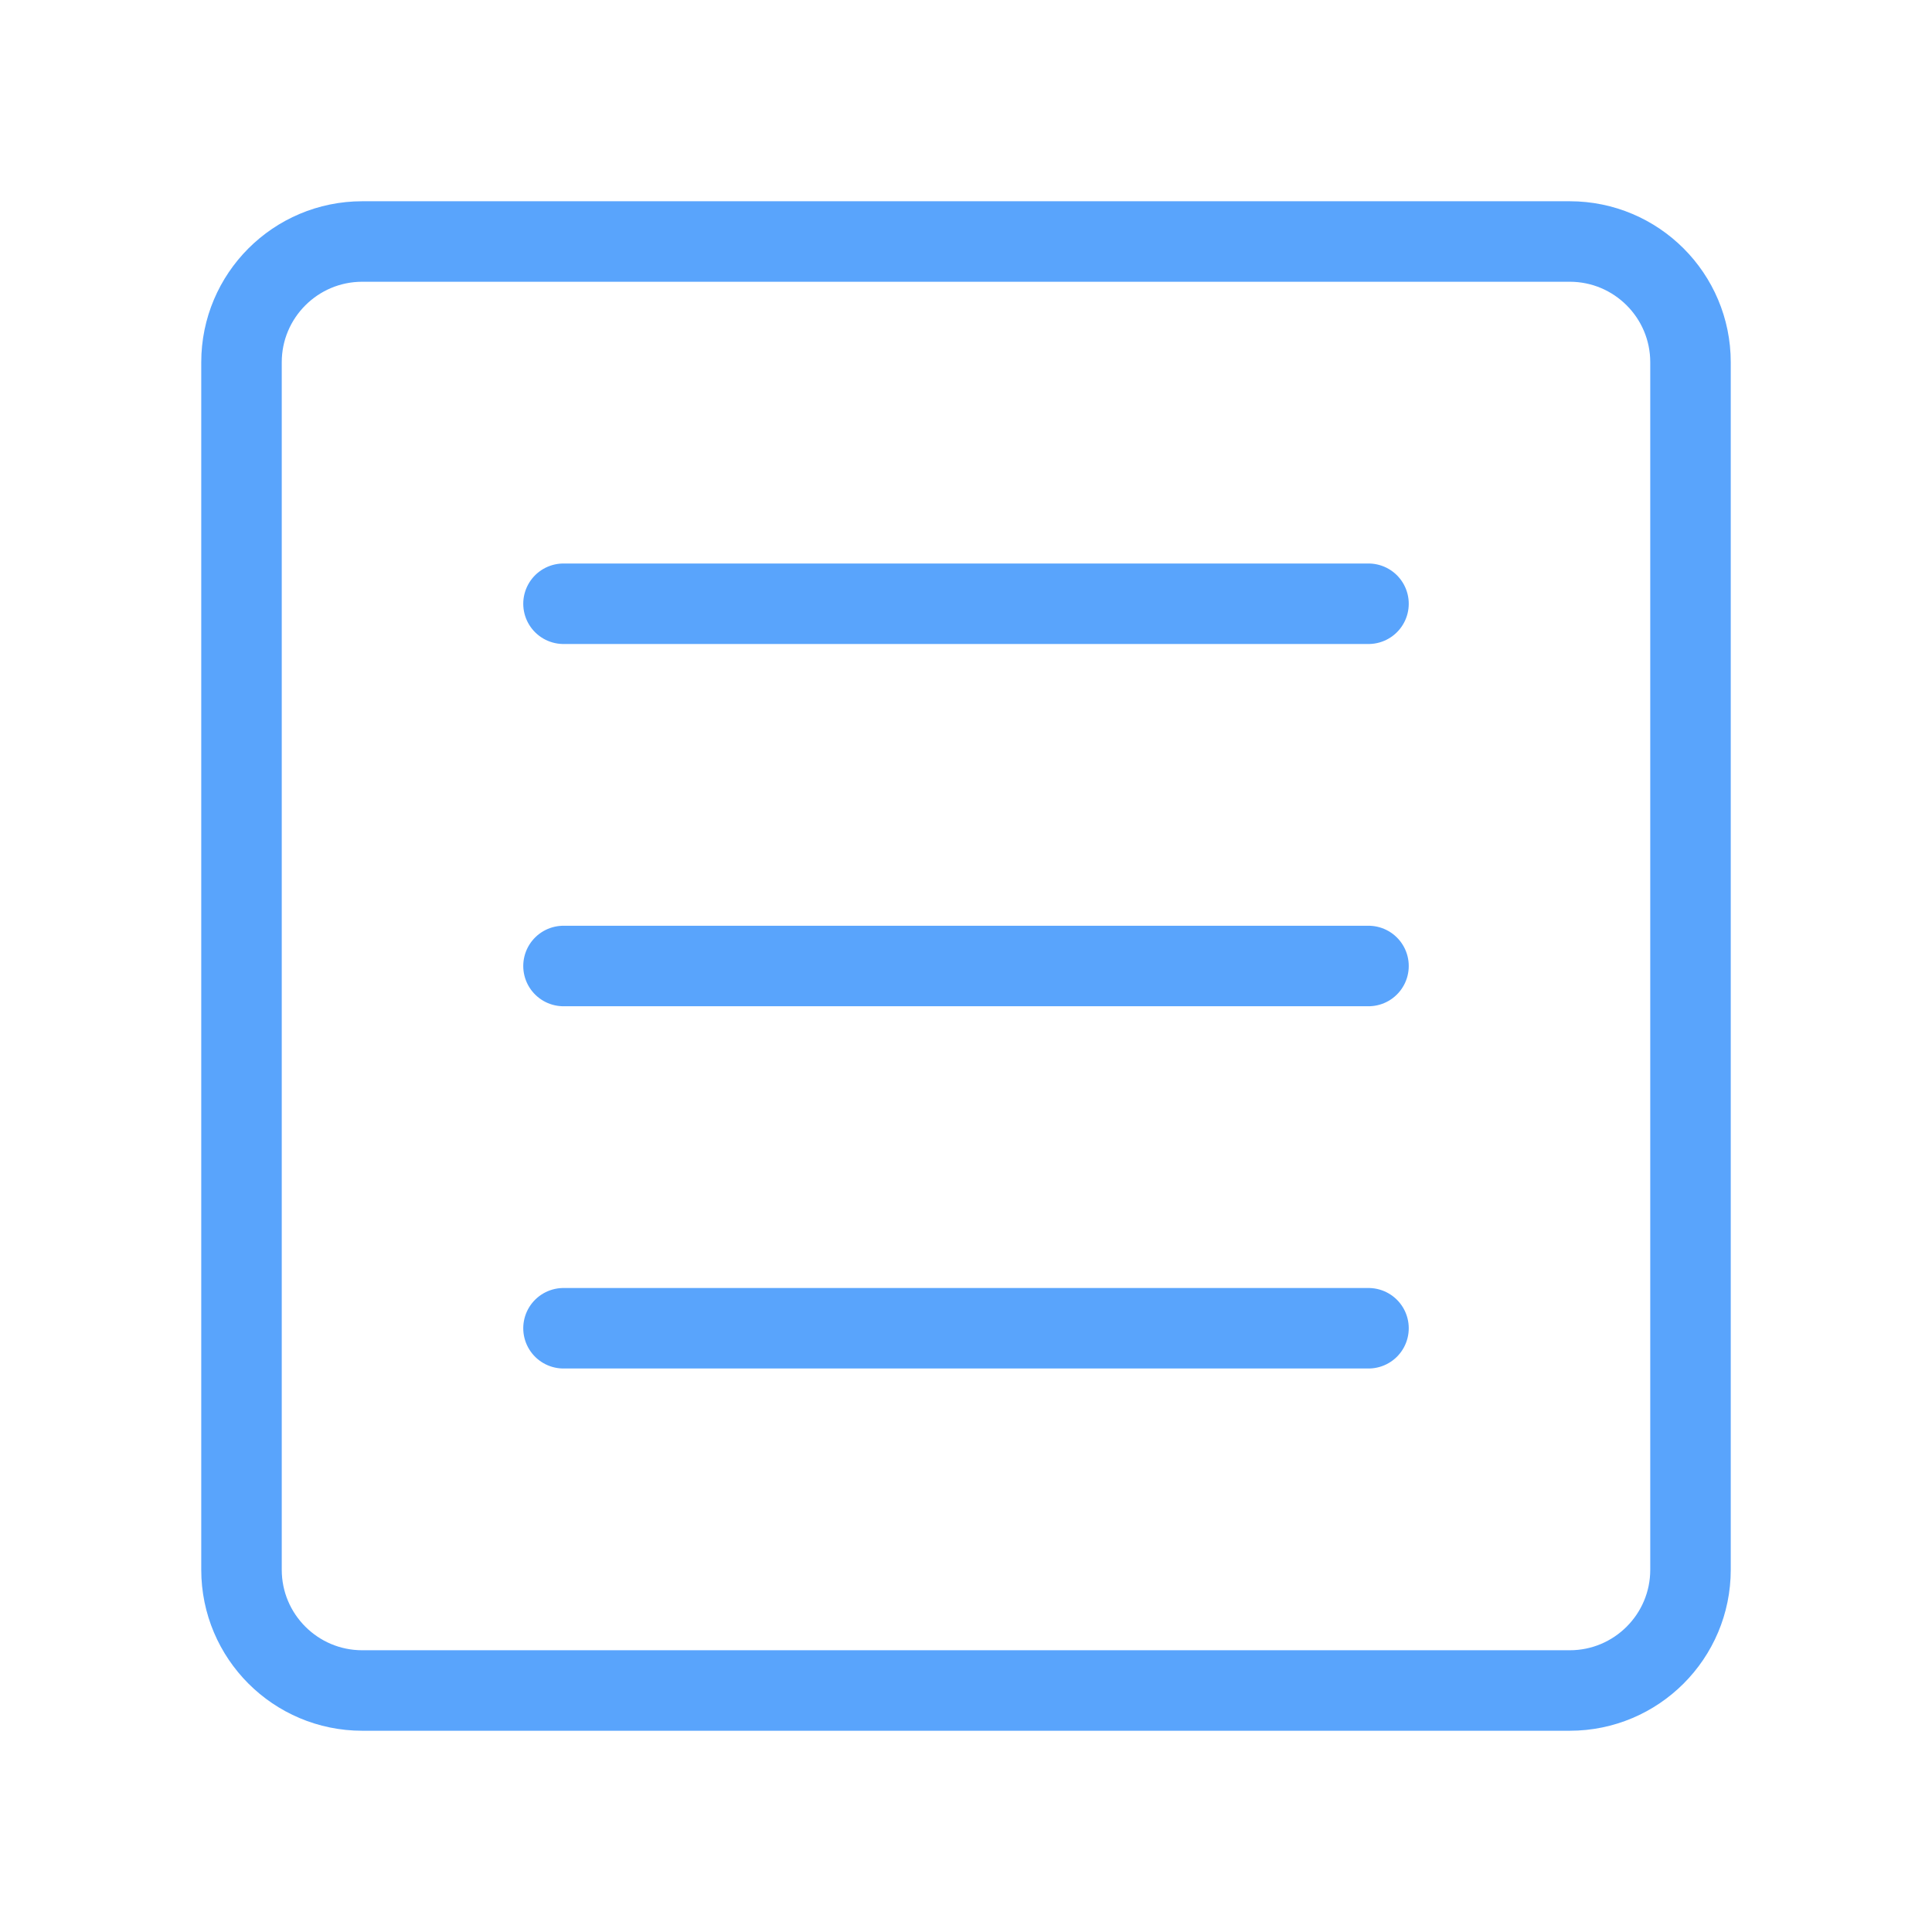
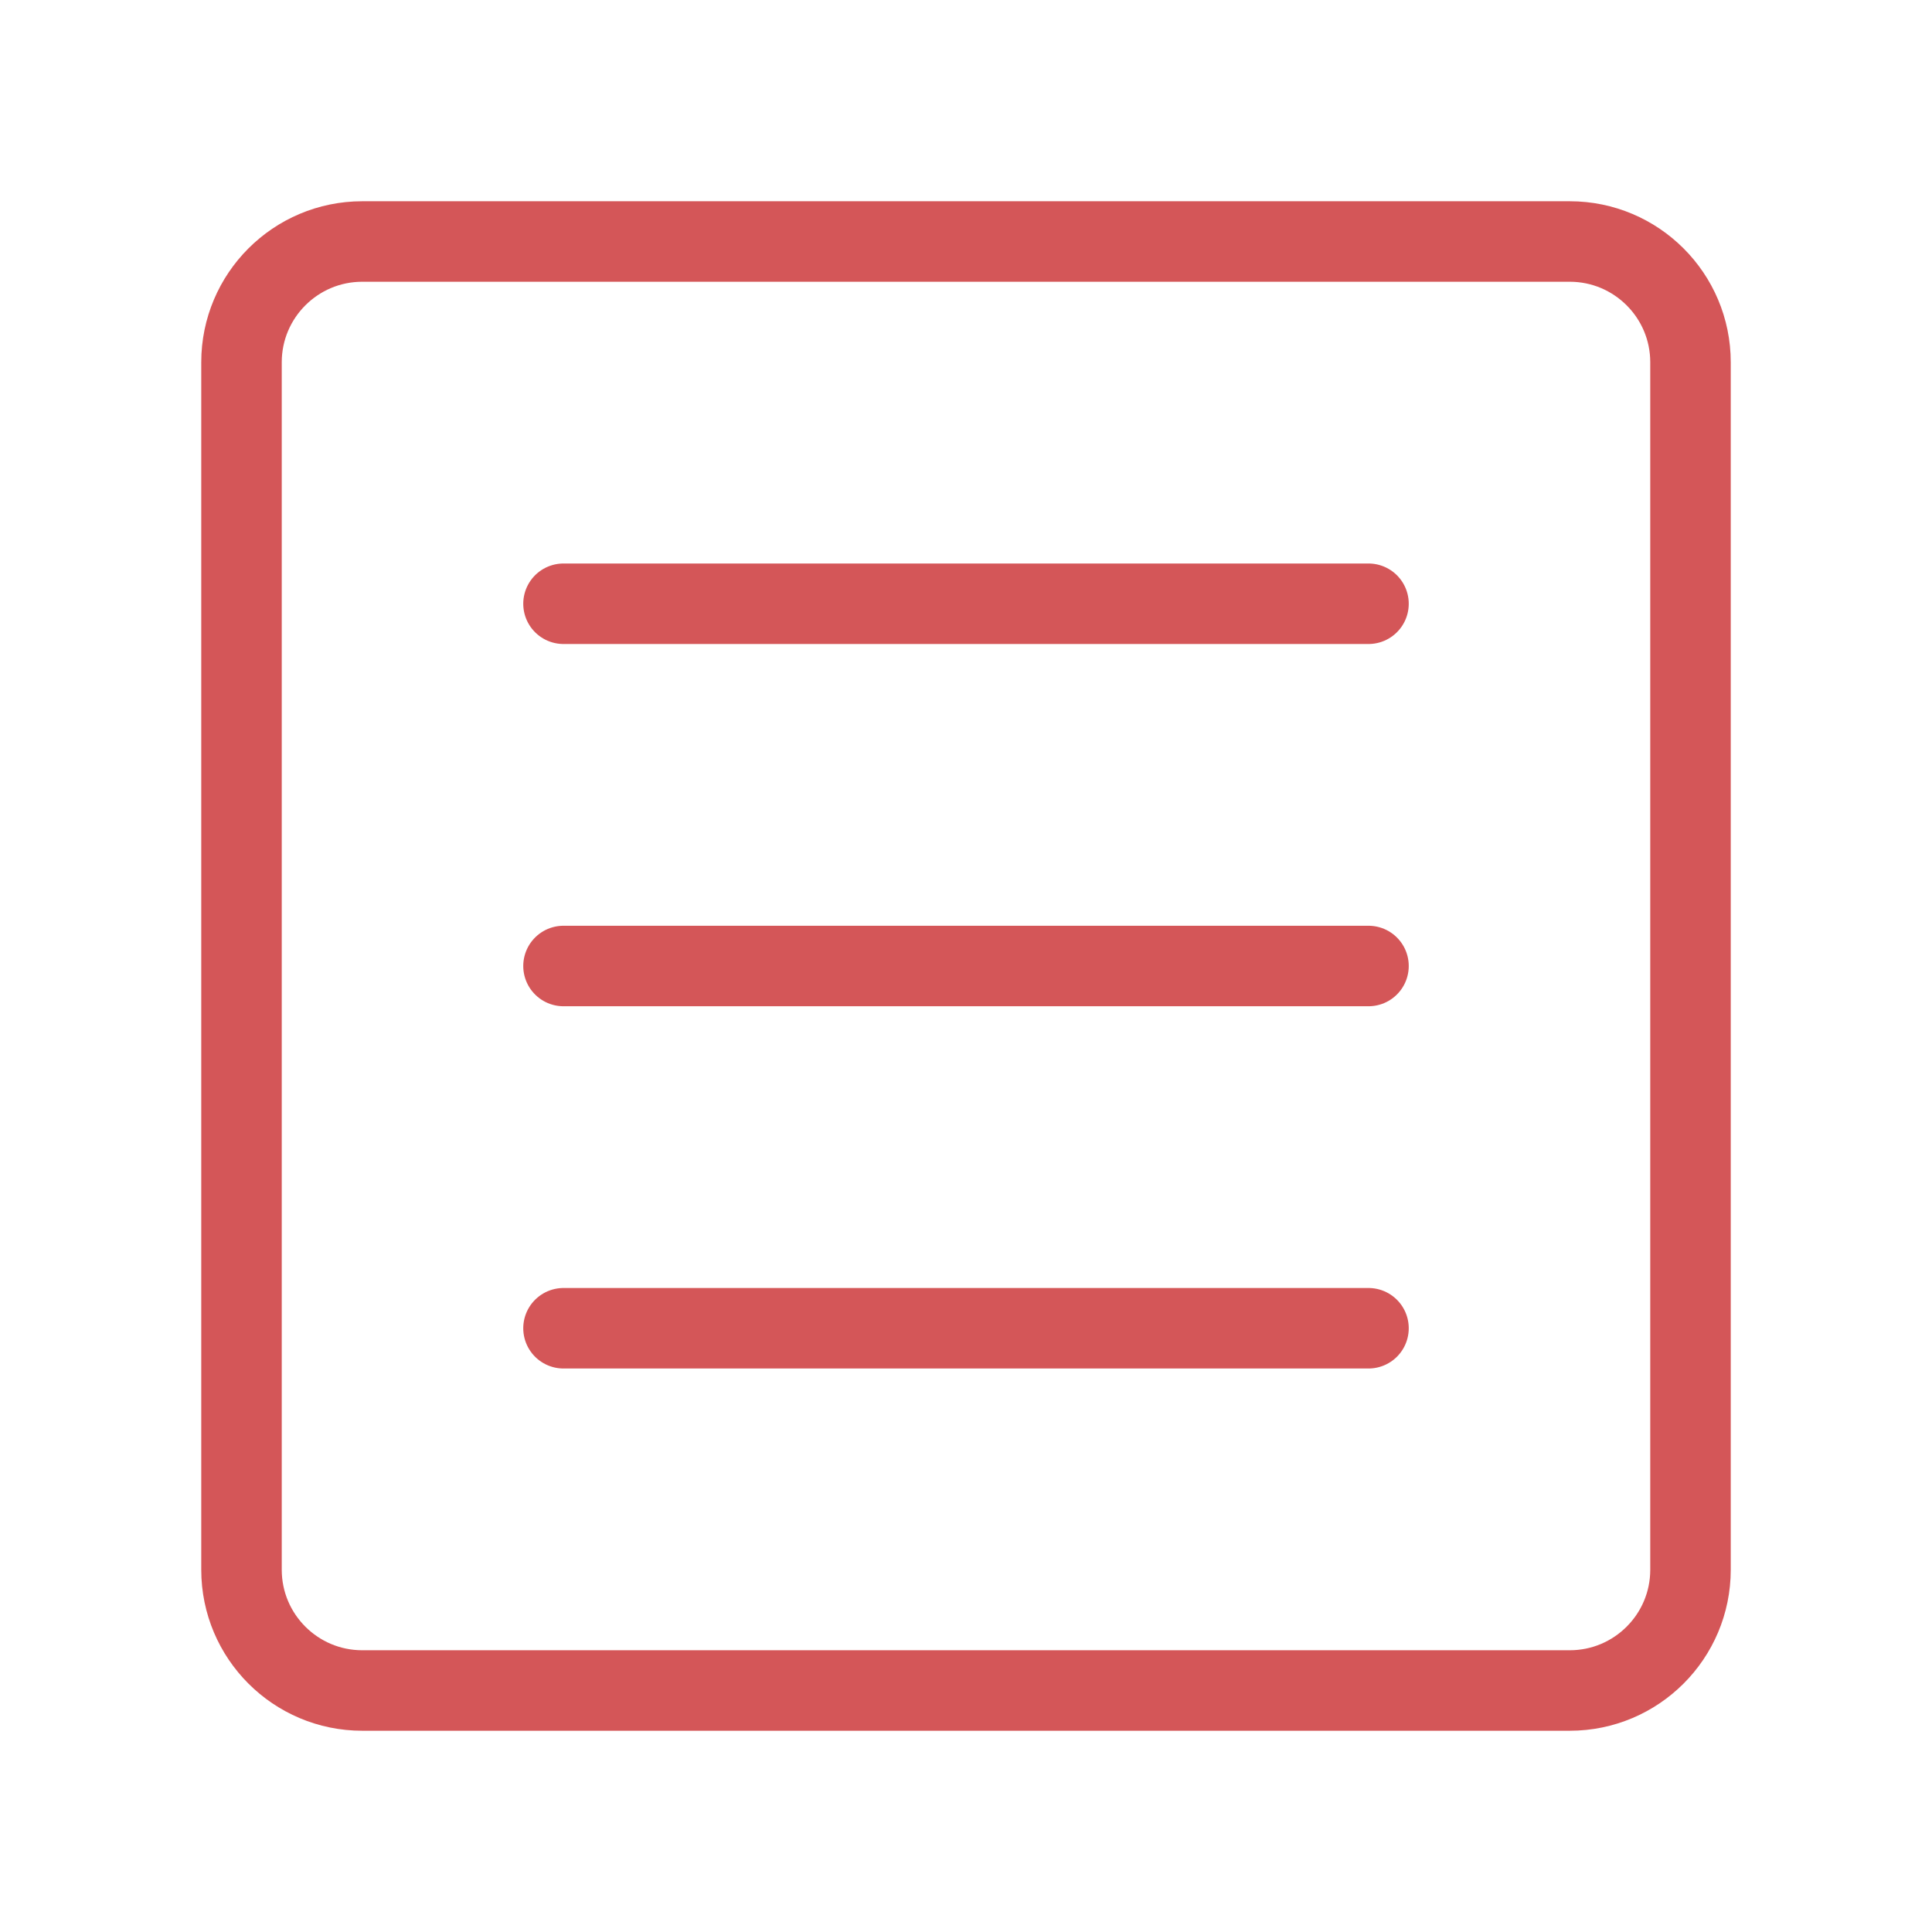
<svg xmlns="http://www.w3.org/2000/svg" width="24" height="24" viewBox="0 0 24 24" fill="none">
-   <path d="M19.5 3H4.5C3.672 3 3 3.672 3 4.5V19.5C3 20.328 3.672 21 4.5 21H19.5C20.328 21 21 20.328 21 19.5V4.5C21 3.672 20.328 3 19.5 3Z" stroke="#59A4FC" stroke-linejoin="round" />
-   <path d="M17 12H7" stroke="#59A4FC" stroke-linecap="round" stroke-linejoin="round" />
-   <path d="M17 7.5H7" stroke="#59A4FC" stroke-linecap="round" stroke-linejoin="round" />
-   <path d="M17 16.5H7" stroke="#59A4FC" stroke-linecap="round" stroke-linejoin="round" />
+   <path d="M19.5 3H4.5C3.672 3 3 3.672 3 4.5V19.5C3 20.328 3.672 21 4.5 21H19.5C20.328 21 21 20.328 21 19.5V4.5C21 3.672 20.328 3 19.5 3Z" stroke="#d45658" stroke-linejoin="round" />
+   <path d="M17 12H7" stroke="#d45658" stroke-linecap="round" stroke-linejoin="round" />
+   <path d="M17 7.5H7" stroke="#d45658" stroke-linecap="round" stroke-linejoin="round" />
+   <path d="M17 16.5H7" stroke="#d45658" stroke-linecap="round" stroke-linejoin="round" />
</svg>
